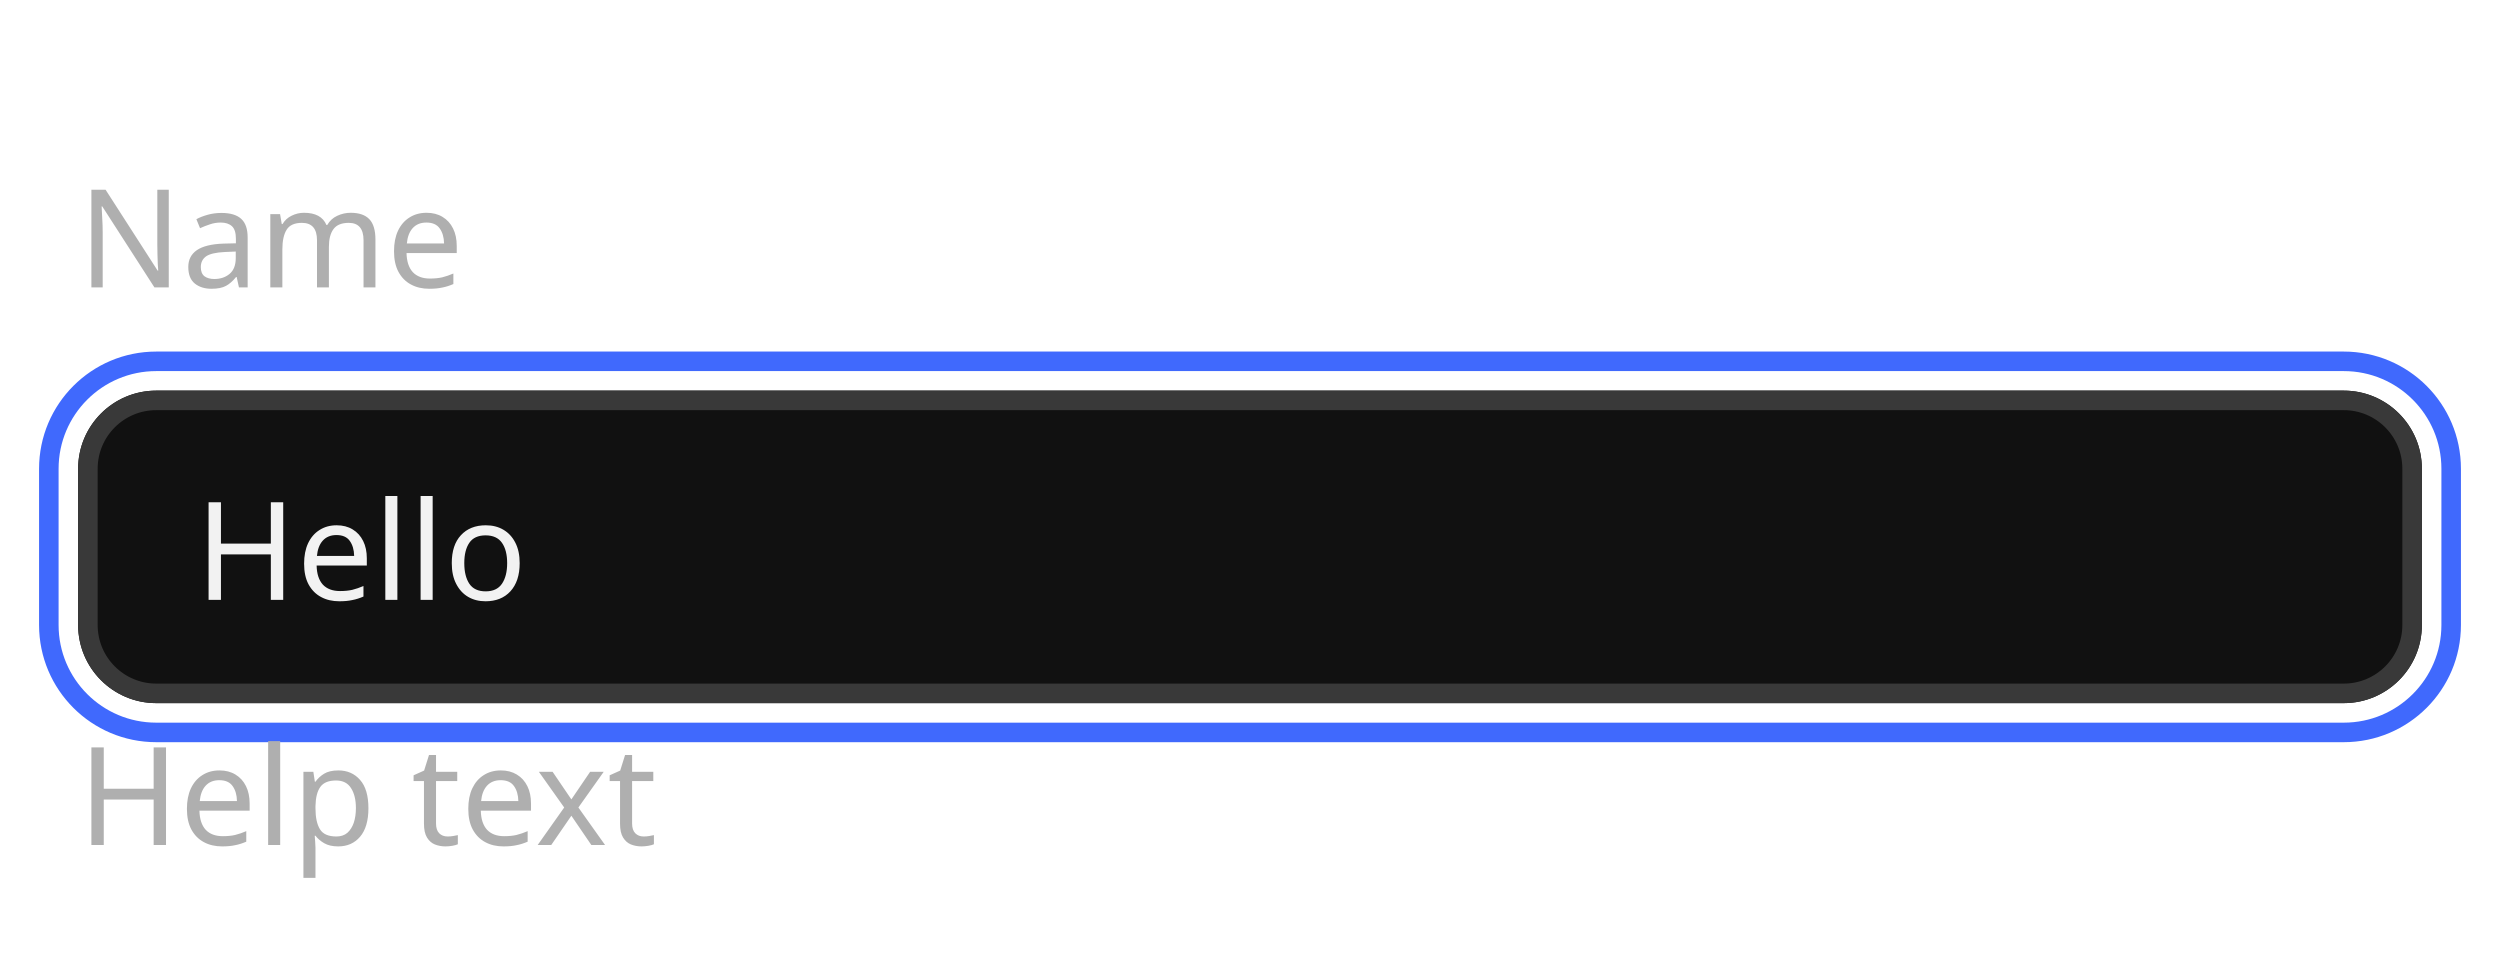
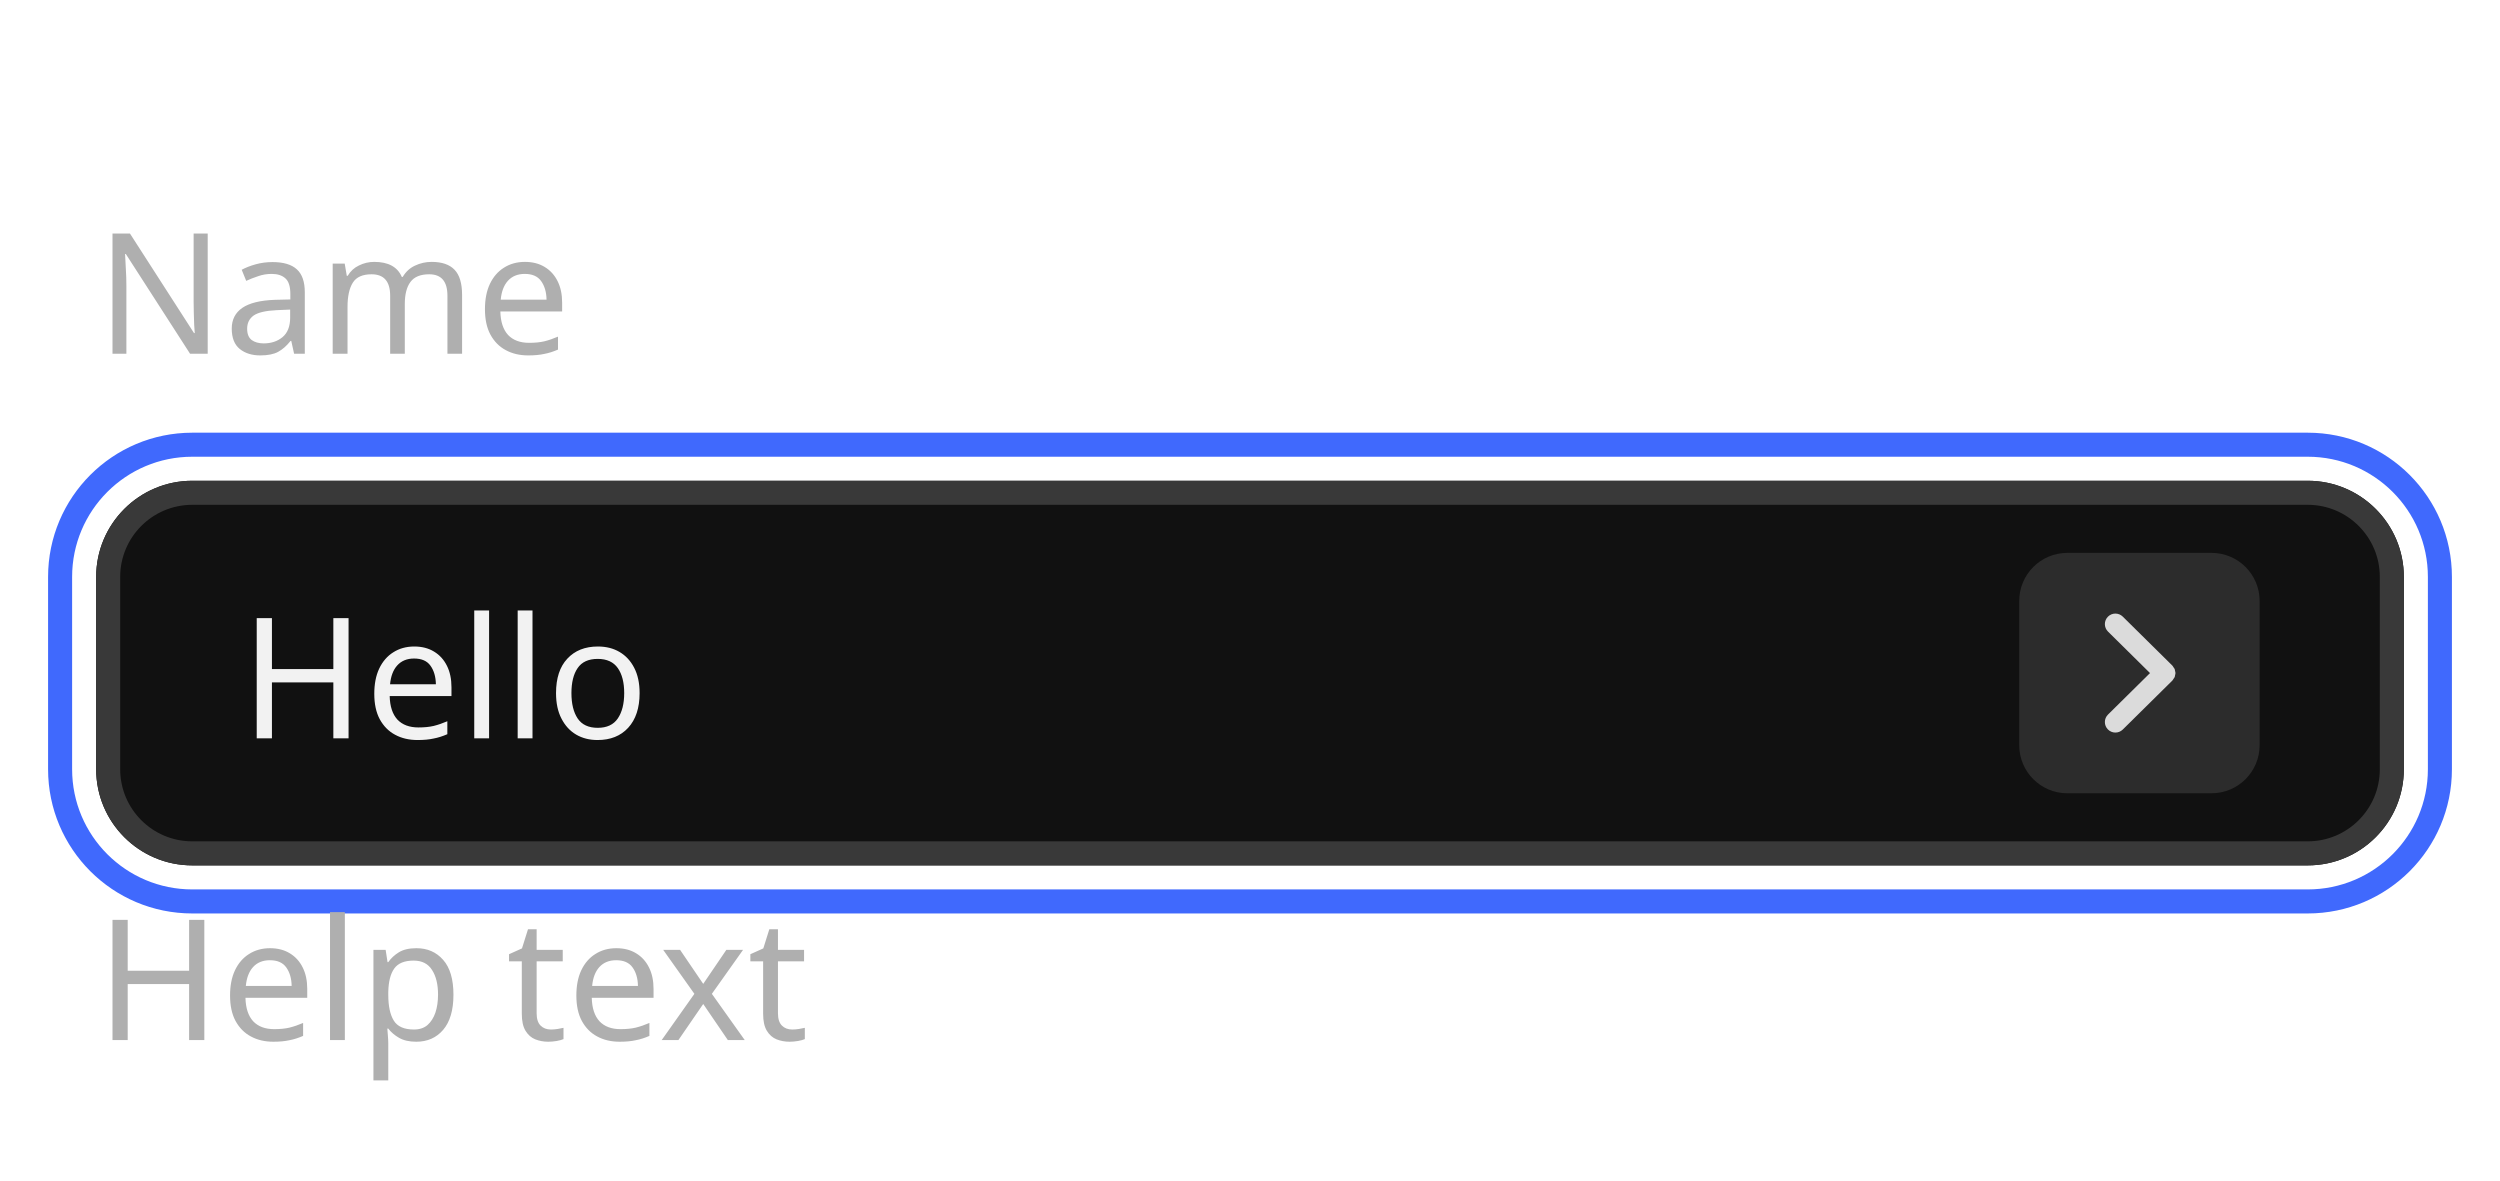
- <svg xmlns="http://www.w3.org/2000/svg" width="256" height="98.2" viewBox="0 0 256 98.2">
-   <rect data-part="container" data-tokens="" x="8" y="8" width="240" height="82.2" rx="0" fill="none" />
-   <rect data-part="field" data-tokens="height=base-height-medium;cornerRadius=corner-radius-medium-size-medium;fill=color-gray-25-dark;stroke=color-gray-300-dark;strokeWidth=border-width-200;paddingInlineStart=base-padding-horizontal-medium;paddingInlineEnd=base-padding-horizontal-medium" x="8" y="40" width="240" height="32" rx="8" fill="rgb(17, 17, 17)" />
-   <rect x="9" y="41" width="238" height="30" rx="7" fill="none" stroke="rgb(57, 57, 57)" stroke-width="2" />
+ <svg xmlns="http://www.w3.org/2000/svg" width="208" height="98.2" viewBox="0 0 208 98.2">
+   <rect data-part="container" data-tokens="width=field-width-medium" x="8" y="8" width="192" height="82.2" rx="0" fill="none" />
+   <rect data-part="field" data-tokens="height=base-height-medium;cornerRadius=corner-radius-medium-size-medium;fill=color-gray-25-dark;stroke=color-gray-300-dark;strokeWidth=border-width-200;paddingInlineStart=base-padding-horizontal-medium;paddingInlineEnd=base-padding-horizontal-medium" x="8" y="40" width="192" height="32" rx="8" fill="rgb(17, 17, 17)" />
+   <rect x="9" y="41" width="190" height="30" rx="7" fill="none" stroke="rgb(57, 57, 57)" stroke-width="2" />
  <text data-part="value" data-tokens="color=neutral-content-color-key-focus;fontSize=component-m-regular;fontWeight=component-m-regular;fontFamily=component-m-regular;lineHeight=component-m-regular" x="20" y="56" font-family="'Adobe Clean Spectrum VF', 'Adobe Clean Spectrum VF', adobe-clean-spectrum-vf, 'Adobe Clean', 'Source Sans 3', sans-serif" font-size="14" font-weight="400" dominant-baseline="central" fill="rgb(242, 242, 242)">Hello</text>
-   <rect data-part="focus-indicator" data-tokens="stroke=focus-indicator-color;strokeWidth=focus-indicator-thickness" x="5" y="37" width="246" height="38" rx="11" fill="none" stroke="rgb(64, 105, 253)" stroke-width="2" />
+   <rect data-part="focus-indicator" data-tokens="stroke=focus-indicator-color;strokeWidth=focus-indicator-thickness" x="5" y="37" width="198" height="38" rx="11" fill="none" stroke="rgb(64, 105, 253)" stroke-width="2" />
  <rect data-part="field-label" data-tokens="height=base-height-medium;gap=base-gap-medium" x="8" y="8" width="34.664" height="32" rx="0" fill="none" />
  <text data-part="field-label.label" data-tokens="color=neutral-subdued-content-color-default;fontSize=component-m-regular;fontWeight=component-m-regular;fontFamily=component-m-regular;lineHeight=line-height-100" x="8" y="24" font-family="'Adobe Clean Spectrum VF', 'Adobe Clean Spectrum VF', adobe-clean-spectrum-vf, 'Adobe Clean', 'Source Sans 3', sans-serif" font-size="14" font-weight="400" dominant-baseline="central" fill="rgb(175, 175, 175)">Name</text>
+   <rect data-part="in-field-button" data-tokens="width=size-350;height=size-350;cornerRadius=corner-radius-small-size-medium;fill=color-gray-100-dark" x="168" y="46" width="20" height="20" rx="4" fill="rgb(44, 44, 44)" />
+   <g data-part="in-field-button.icon" data-tokens="color=neutral-content-color-default;width=ui-icon-medium;height=ui-icon-medium">
+     <rect x="173" y="51" width="10" height="10" fill="none" />
+     <g transform="translate(173 51) scale(1)">
+       <path d="m7.965,5.178c.012-.06.034-.117.034-.178s-.021-.118-.034-.178c-.011-.05-.011-.102-.03-.15-.023-.058-.068-.107-.104-.159-.029-.042-.046-.09-.084-.128-.001-.001-.003-.001-.004-.003s-.001-.003-.003-.004L3.615.303c-.344-.34-.897-.337-1.237.007s-.337.898.007,1.237l3.495,3.453-3.495,3.453c-.344.339-.347.894-.007,1.237.171.173.396.26.622.26.222,0,.444-.084.615-.253l4.125-4.075c.001-.001.001-.003.003-.004s.003-.001.004-.003c.037-.038.055-.085.084-.128.036-.053.081-.101.104-.159.02-.048.02-.1.03-.15Z" fill="rgb(219, 219, 219)" />
+     </g>
+   </g>
  <rect data-part="help-text" data-tokens="gap=base-gap-medium" x="8" y="72" width="52.234" height="18.2" rx="0" fill="none" />
  <text data-part="help-text.text" data-tokens="color=neutral-subdued-content-color-default;fontSize=component-m-regular;fontWeight=component-m-regular;fontFamily=component-m-regular;lineHeight=line-height-100" x="8" y="81.1" font-family="'Adobe Clean Spectrum VF', 'Adobe Clean Spectrum VF', adobe-clean-spectrum-vf, 'Adobe Clean', 'Source Sans 3', sans-serif" font-size="14" font-weight="400" dominant-baseline="central" fill="rgb(175, 175, 175)">Help text</text>
</svg>
